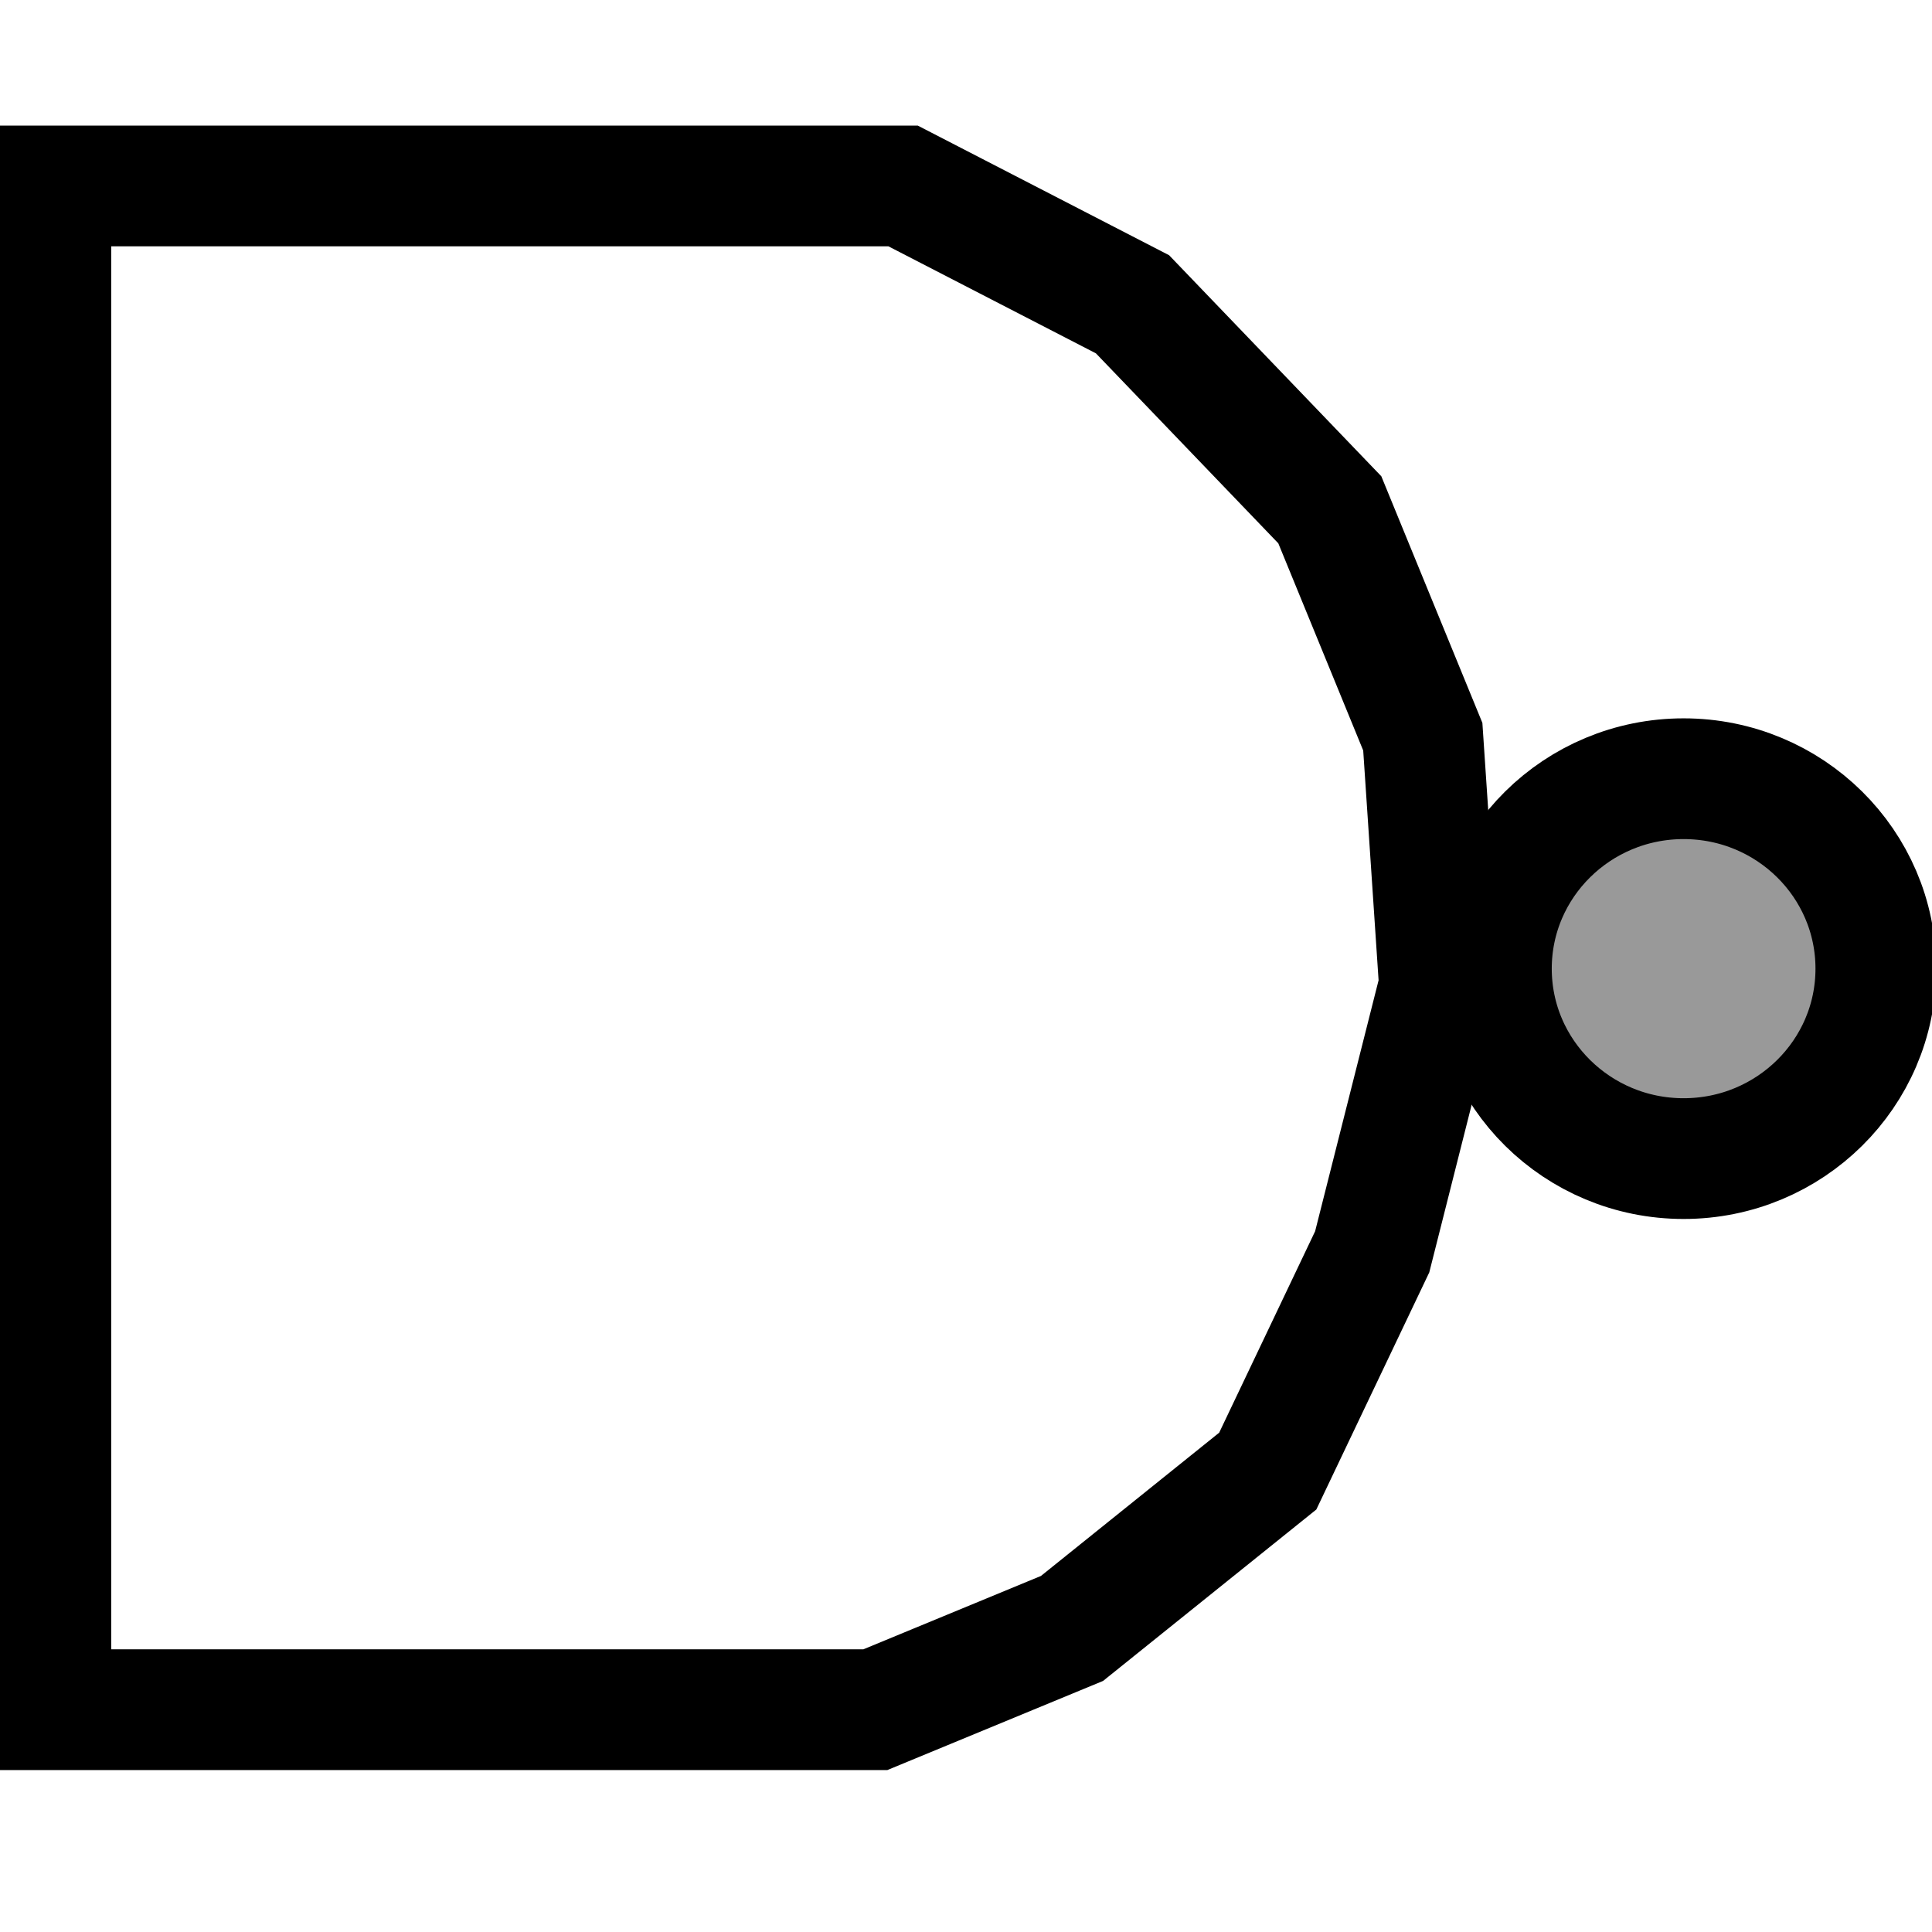
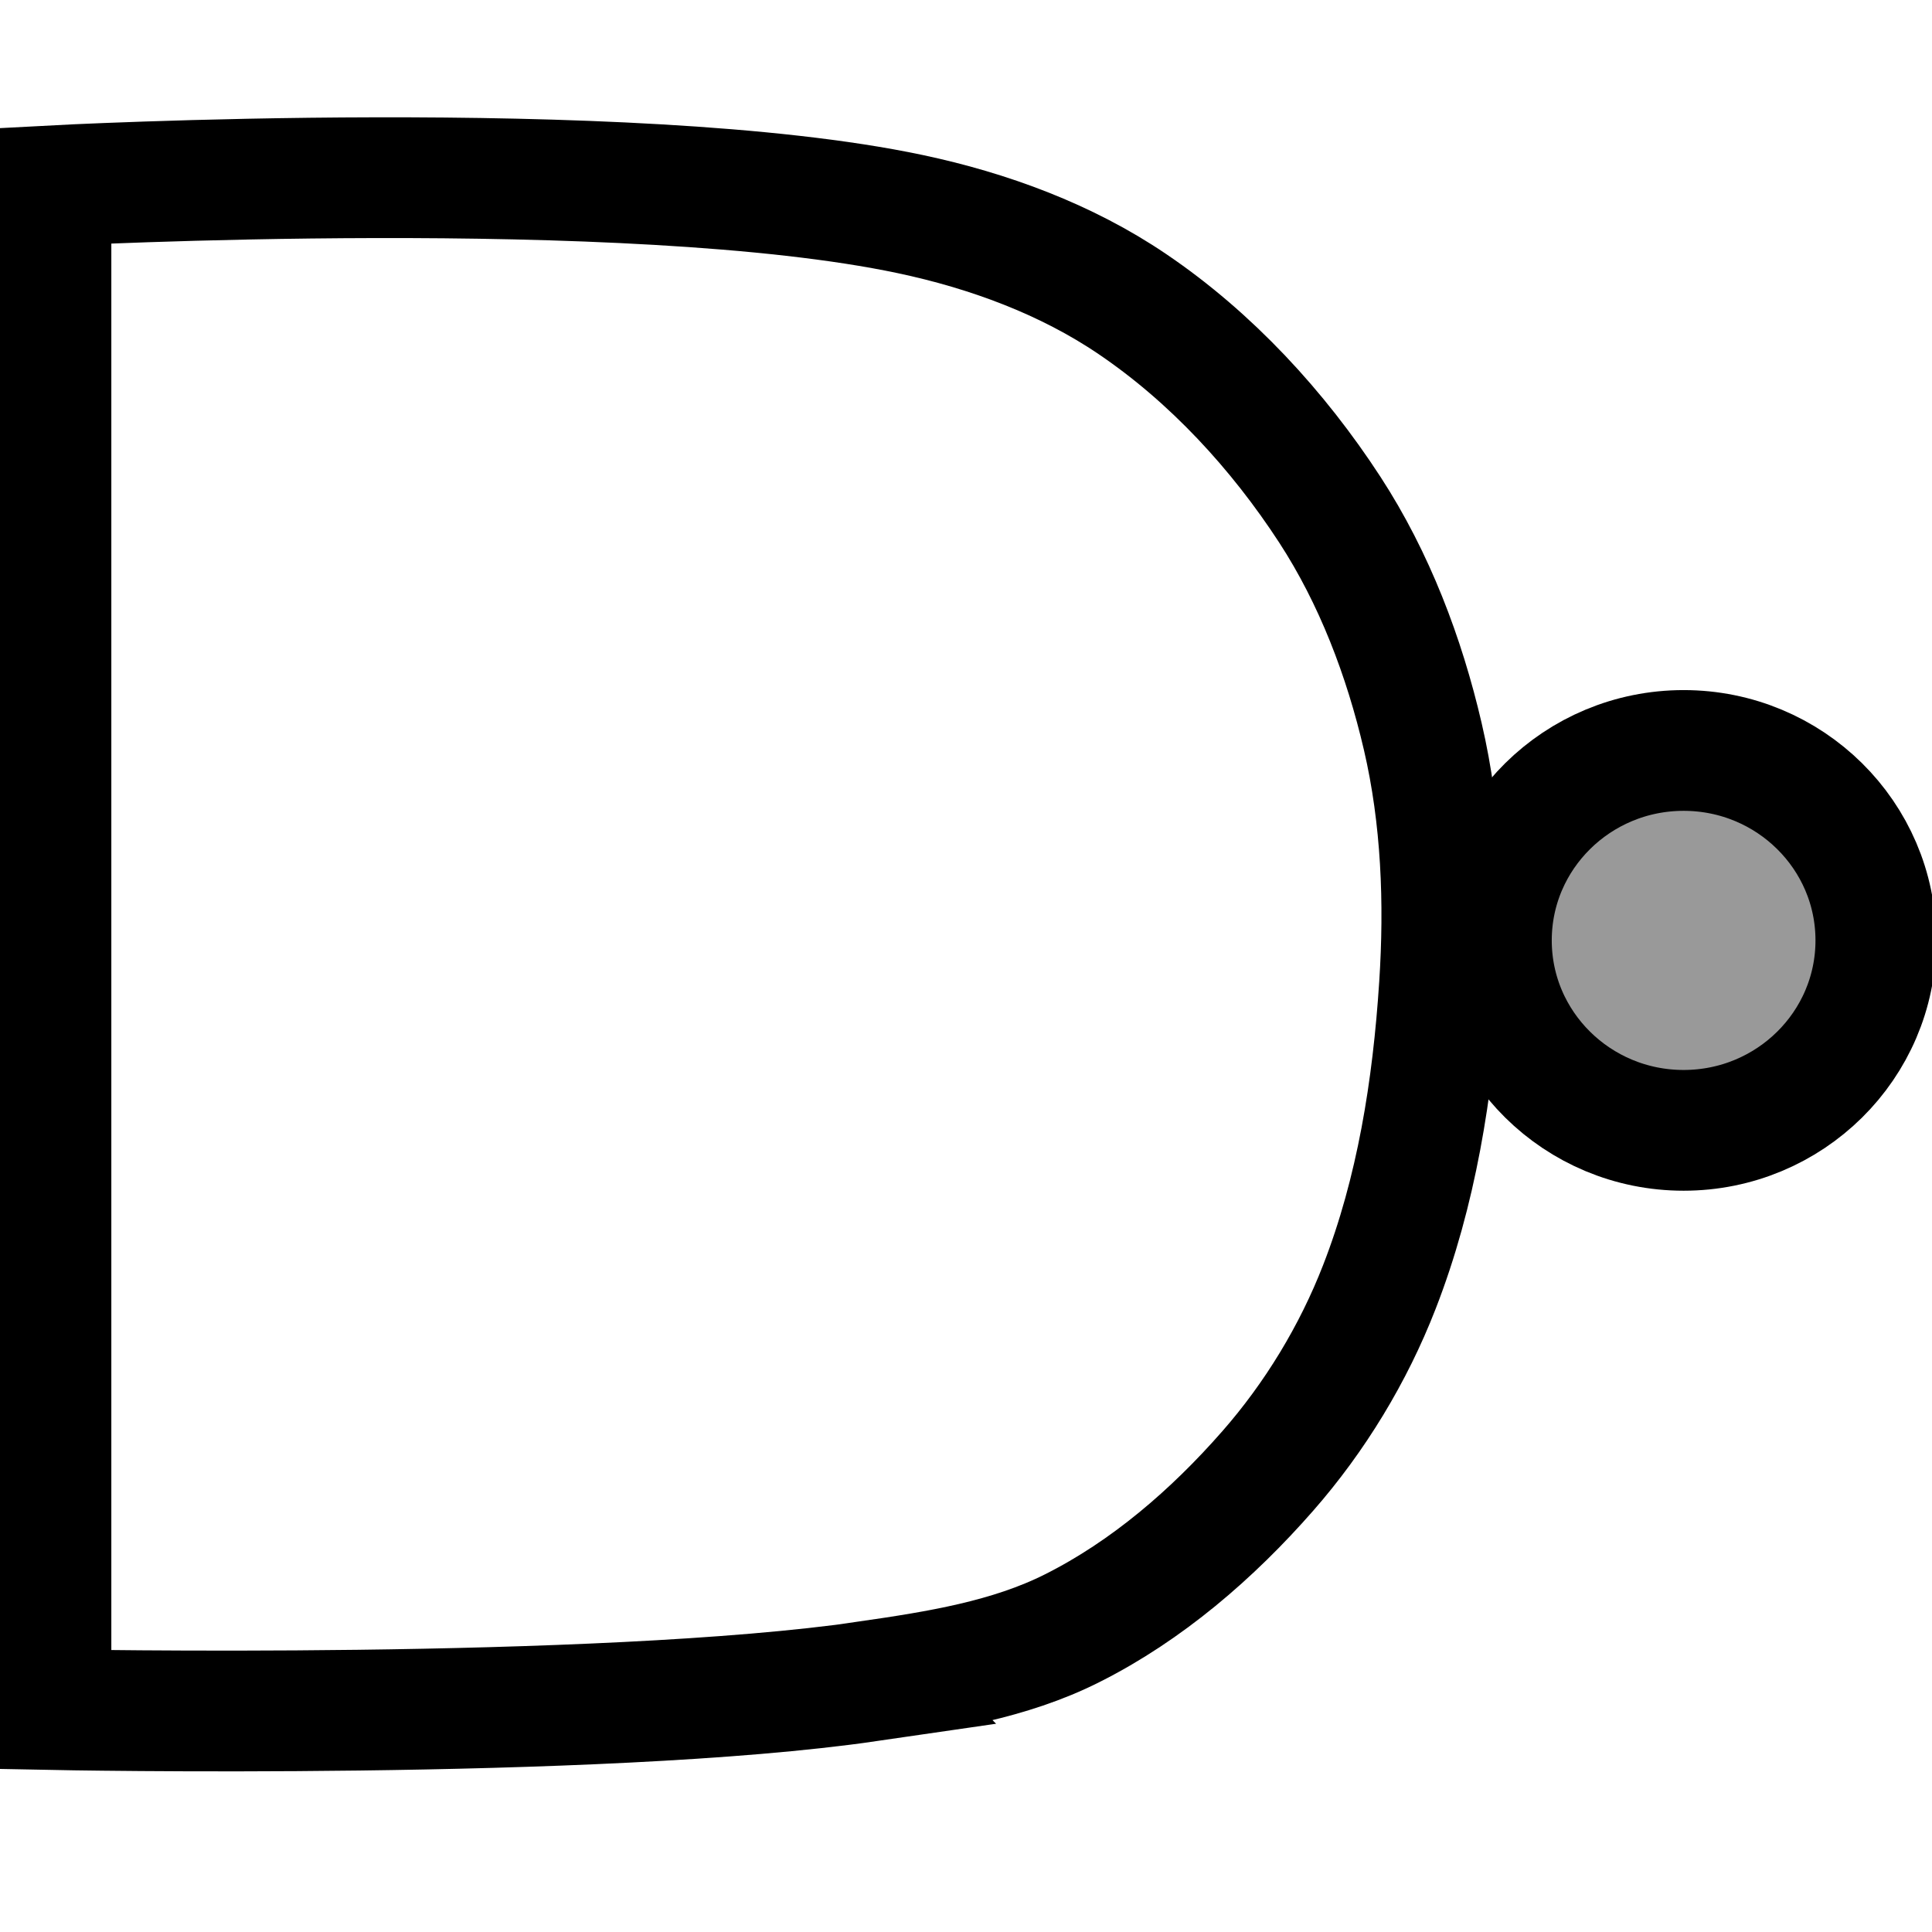
<svg xmlns="http://www.w3.org/2000/svg" width="16" height="16" id="svg2" version="1.1">
  <defs id="defs4" />
  <g id="layer1" transform="translate(0,-1036.362)">
-     <path style="fill:none;stroke:#000000;stroke-width:1px;stroke-linecap:butt;stroke-linejoin:miter;stroke-opacity:1" d="m 7.249,14.159 -6.828,0 0,-12.619 7.058,0 1.9,0.98 1.634,1.702 0.77,1.879 0.138,2.063 -0.557,2.203 -0.865,1.816 -1.621,1.303 z" id="path3235" transform="translate(0,1036.362)" />
-     <path style="fill:#999999;fill-opacity:1;stroke:#000000;stroke-opacity:1" id="path3237" d="m 15.535,8.022 a 1.592,1.573 0 1 1 -3.184,0 1.592,1.573 0 1 1 3.184,0 z" transform="translate(0,1036.362)" />
+     <path style="fill:none;stroke:#000000;stroke-width:1px;stroke-linecap:butt;stroke-linejoin:miter;stroke-opacity:1" d="m 7.191,13.924 c -2.234,0.325 -6.769,0.234 -6.769,0.234 l 0,-12.619 c 0,0 4.795,-0.258 7.116,0.234 0.648,0.137 1.293,0.374 1.841,0.746 0.651,0.441 1.205,1.043 1.634,1.702 0.369,0.567 0.617,1.22 0.77,1.879 0.156,0.671 0.183,1.375 0.138,2.063 -0.055,0.847 -0.19,1.706 -0.498,2.496 -0.215,0.553 -0.533,1.077 -0.924,1.523 -0.457,0.522 -1.001,0.992 -1.621,1.303 -0.519,0.261 -1.112,0.354 -1.688,0.438 z" id="path3235" transform="translate(0,1036.362)" />
+     <path style="fill:#999999;fill-opacity:1;stroke:#000000;stroke-opacity:1" id="path3237" d="m 15.535,8.022 a 1.592,1.573 0 1 1 -3.184,0 1.592,1.573 0 1 1 3.184,0 z" transform="translate(0,1036.128)" />
  </g>
</svg>
